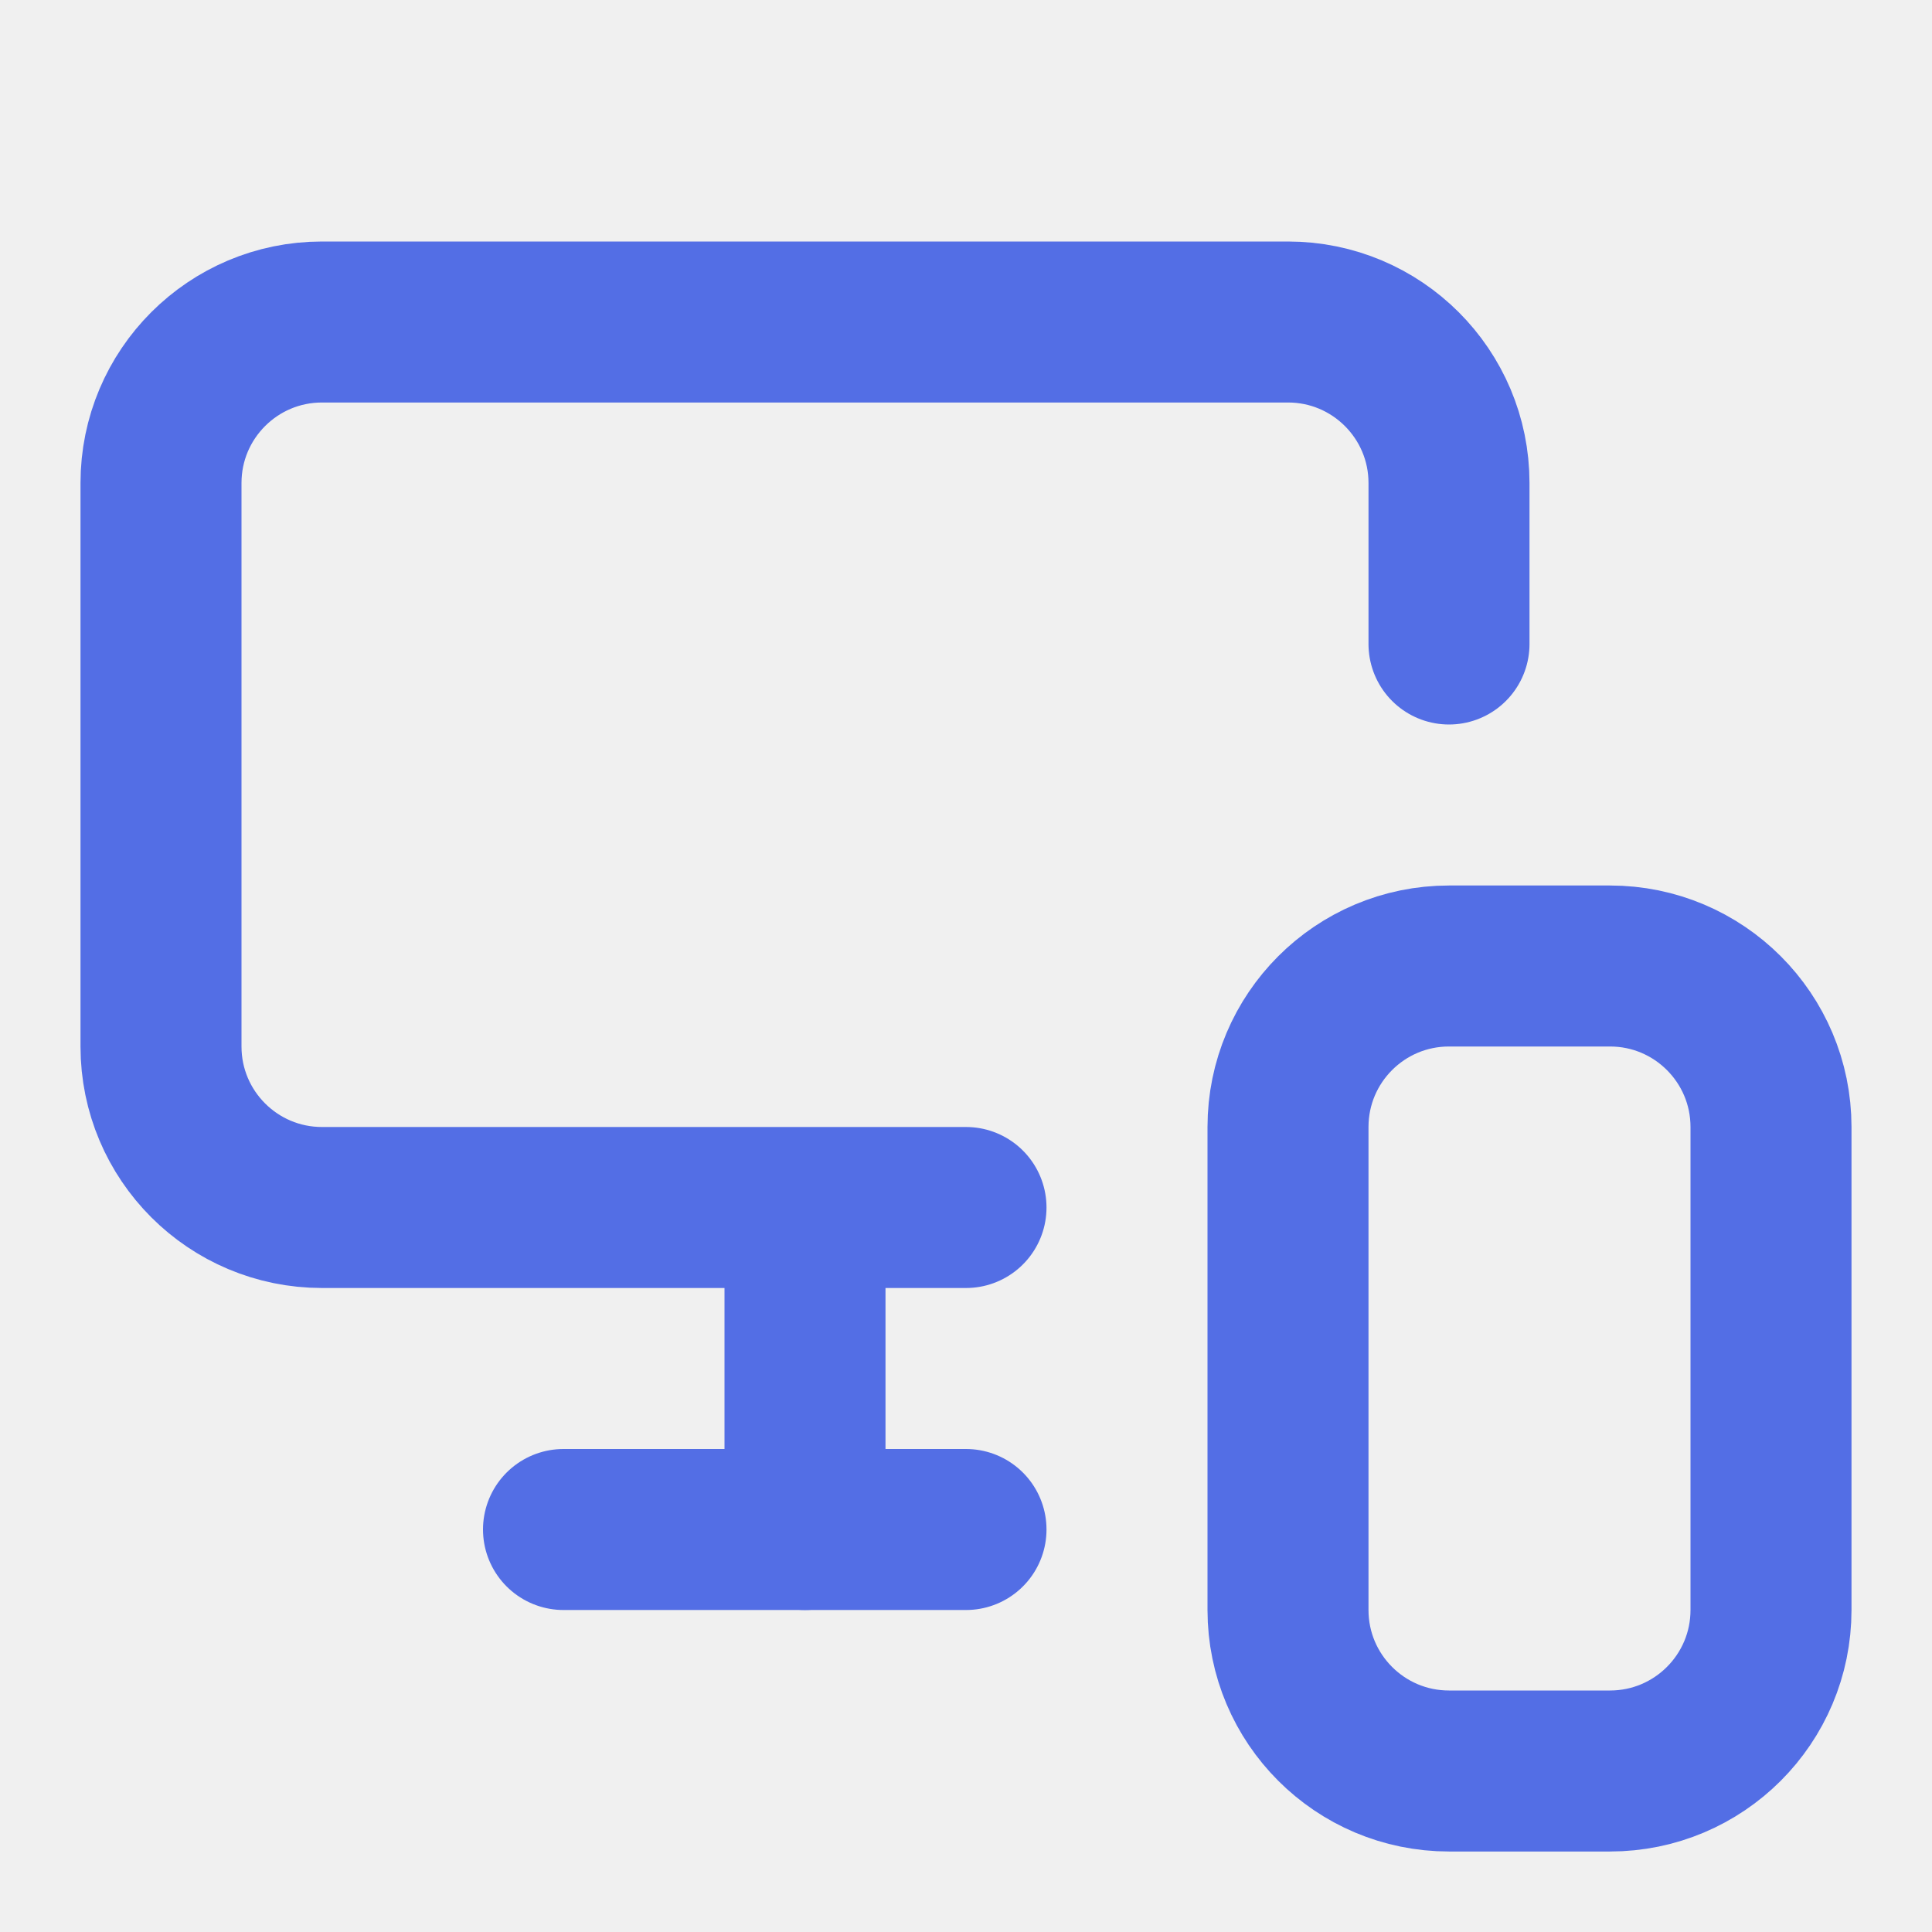
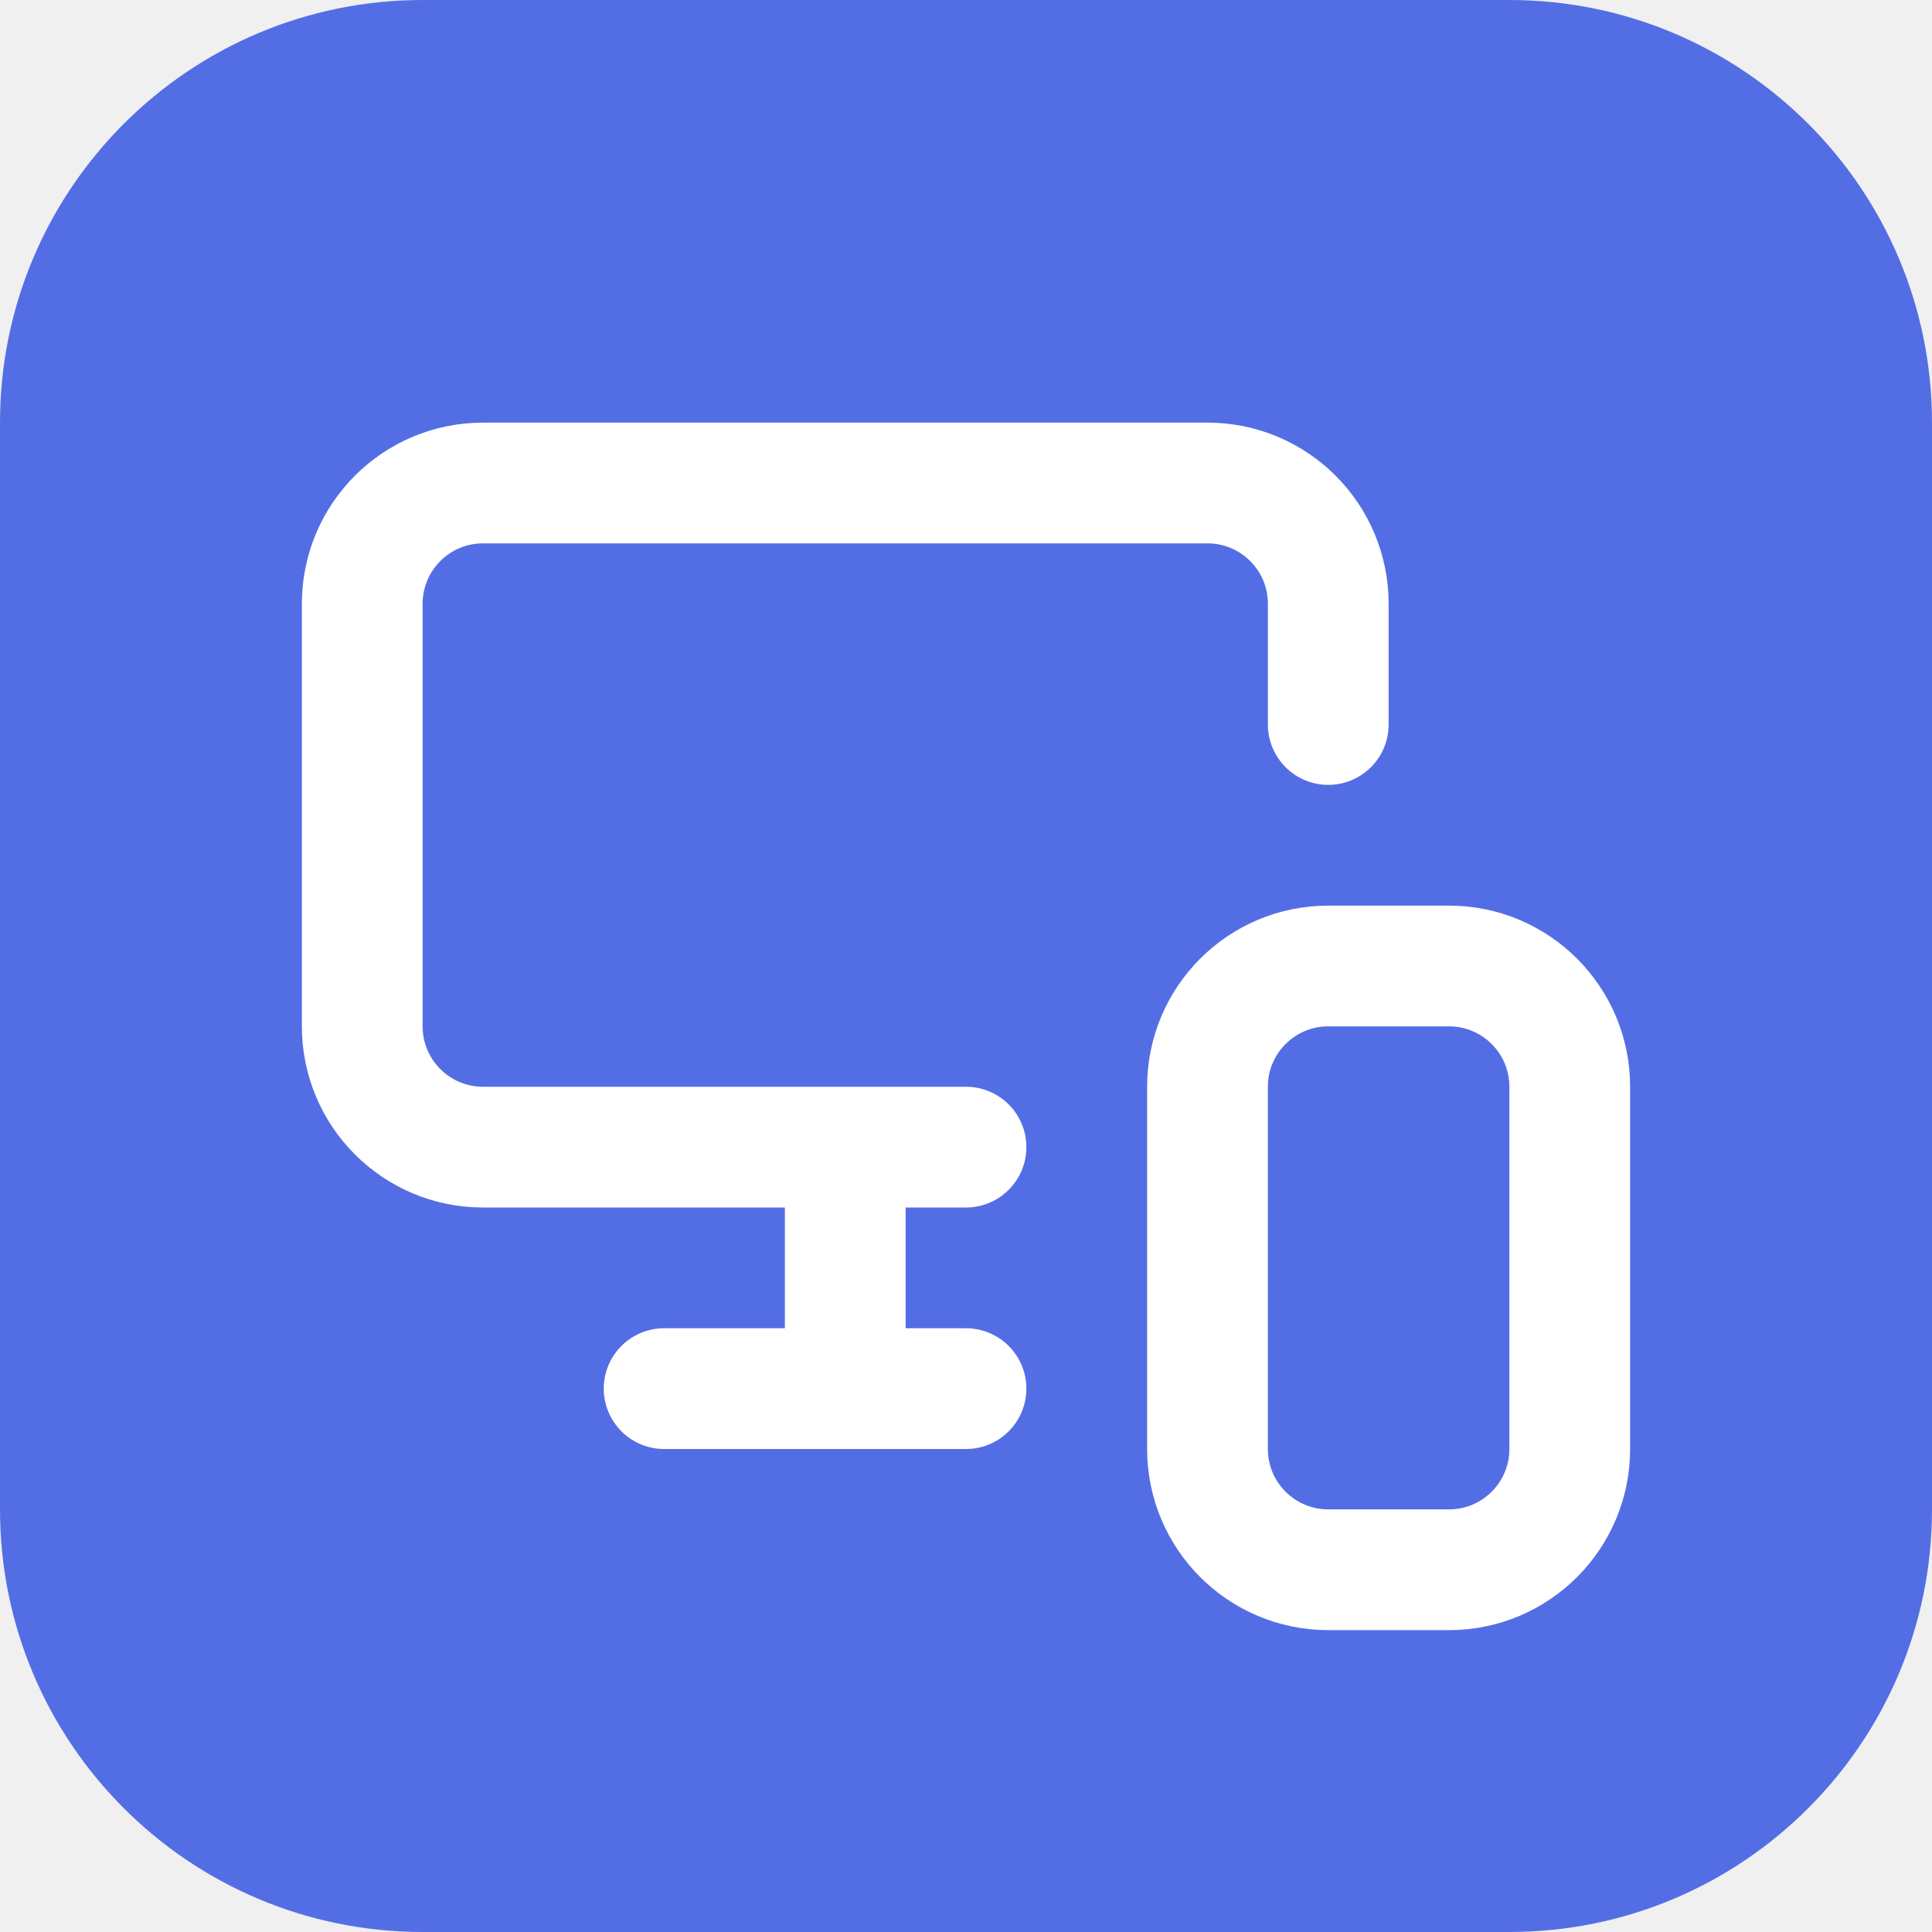
- <svg xmlns="http://www.w3.org/2000/svg" class="lucide lucide-monitor-smartphone" width="24" height="24" viewBox="0 0 24 24" fill="none" stroke="#536ee5" stroke-width="2" stroke-linecap="round" stroke-linejoin="round">
-   <path d="M18 8V6a2 2 0 0 0-2-2H4a2 2 0 0 0-2 2v7a2 2 0 0 0 2 2h8" />
-   <path d="M10 19v-3.96 3.15" />
-   <path d="M7 19h5" />
-   <rect width="6" height="10" x="16" y="12" rx="2" />
+ <svg xmlns="http://www.w3.org/2000/svg" viewBox="0 0 32 32">
+   <rect width="32" height="32" rx="7" fill="#536ee5" />
+   <g transform="translate(4 4)" fill="none" stroke="#fff" stroke-width="2" stroke-linecap="round" stroke-linejoin="round">
+     <path d="M18 8V6a2 2 0 0 0-2-2H4a2 2 0 0 0-2 2v7a2 2 0 0 0 2 2h8" />
+     <path d="M10 19v-3.96 3.15" />
+     <path d="M7 19h5" />
+     <rect width="6" height="10" x="16" y="12" rx="2" />
+   </g>
</svg>
